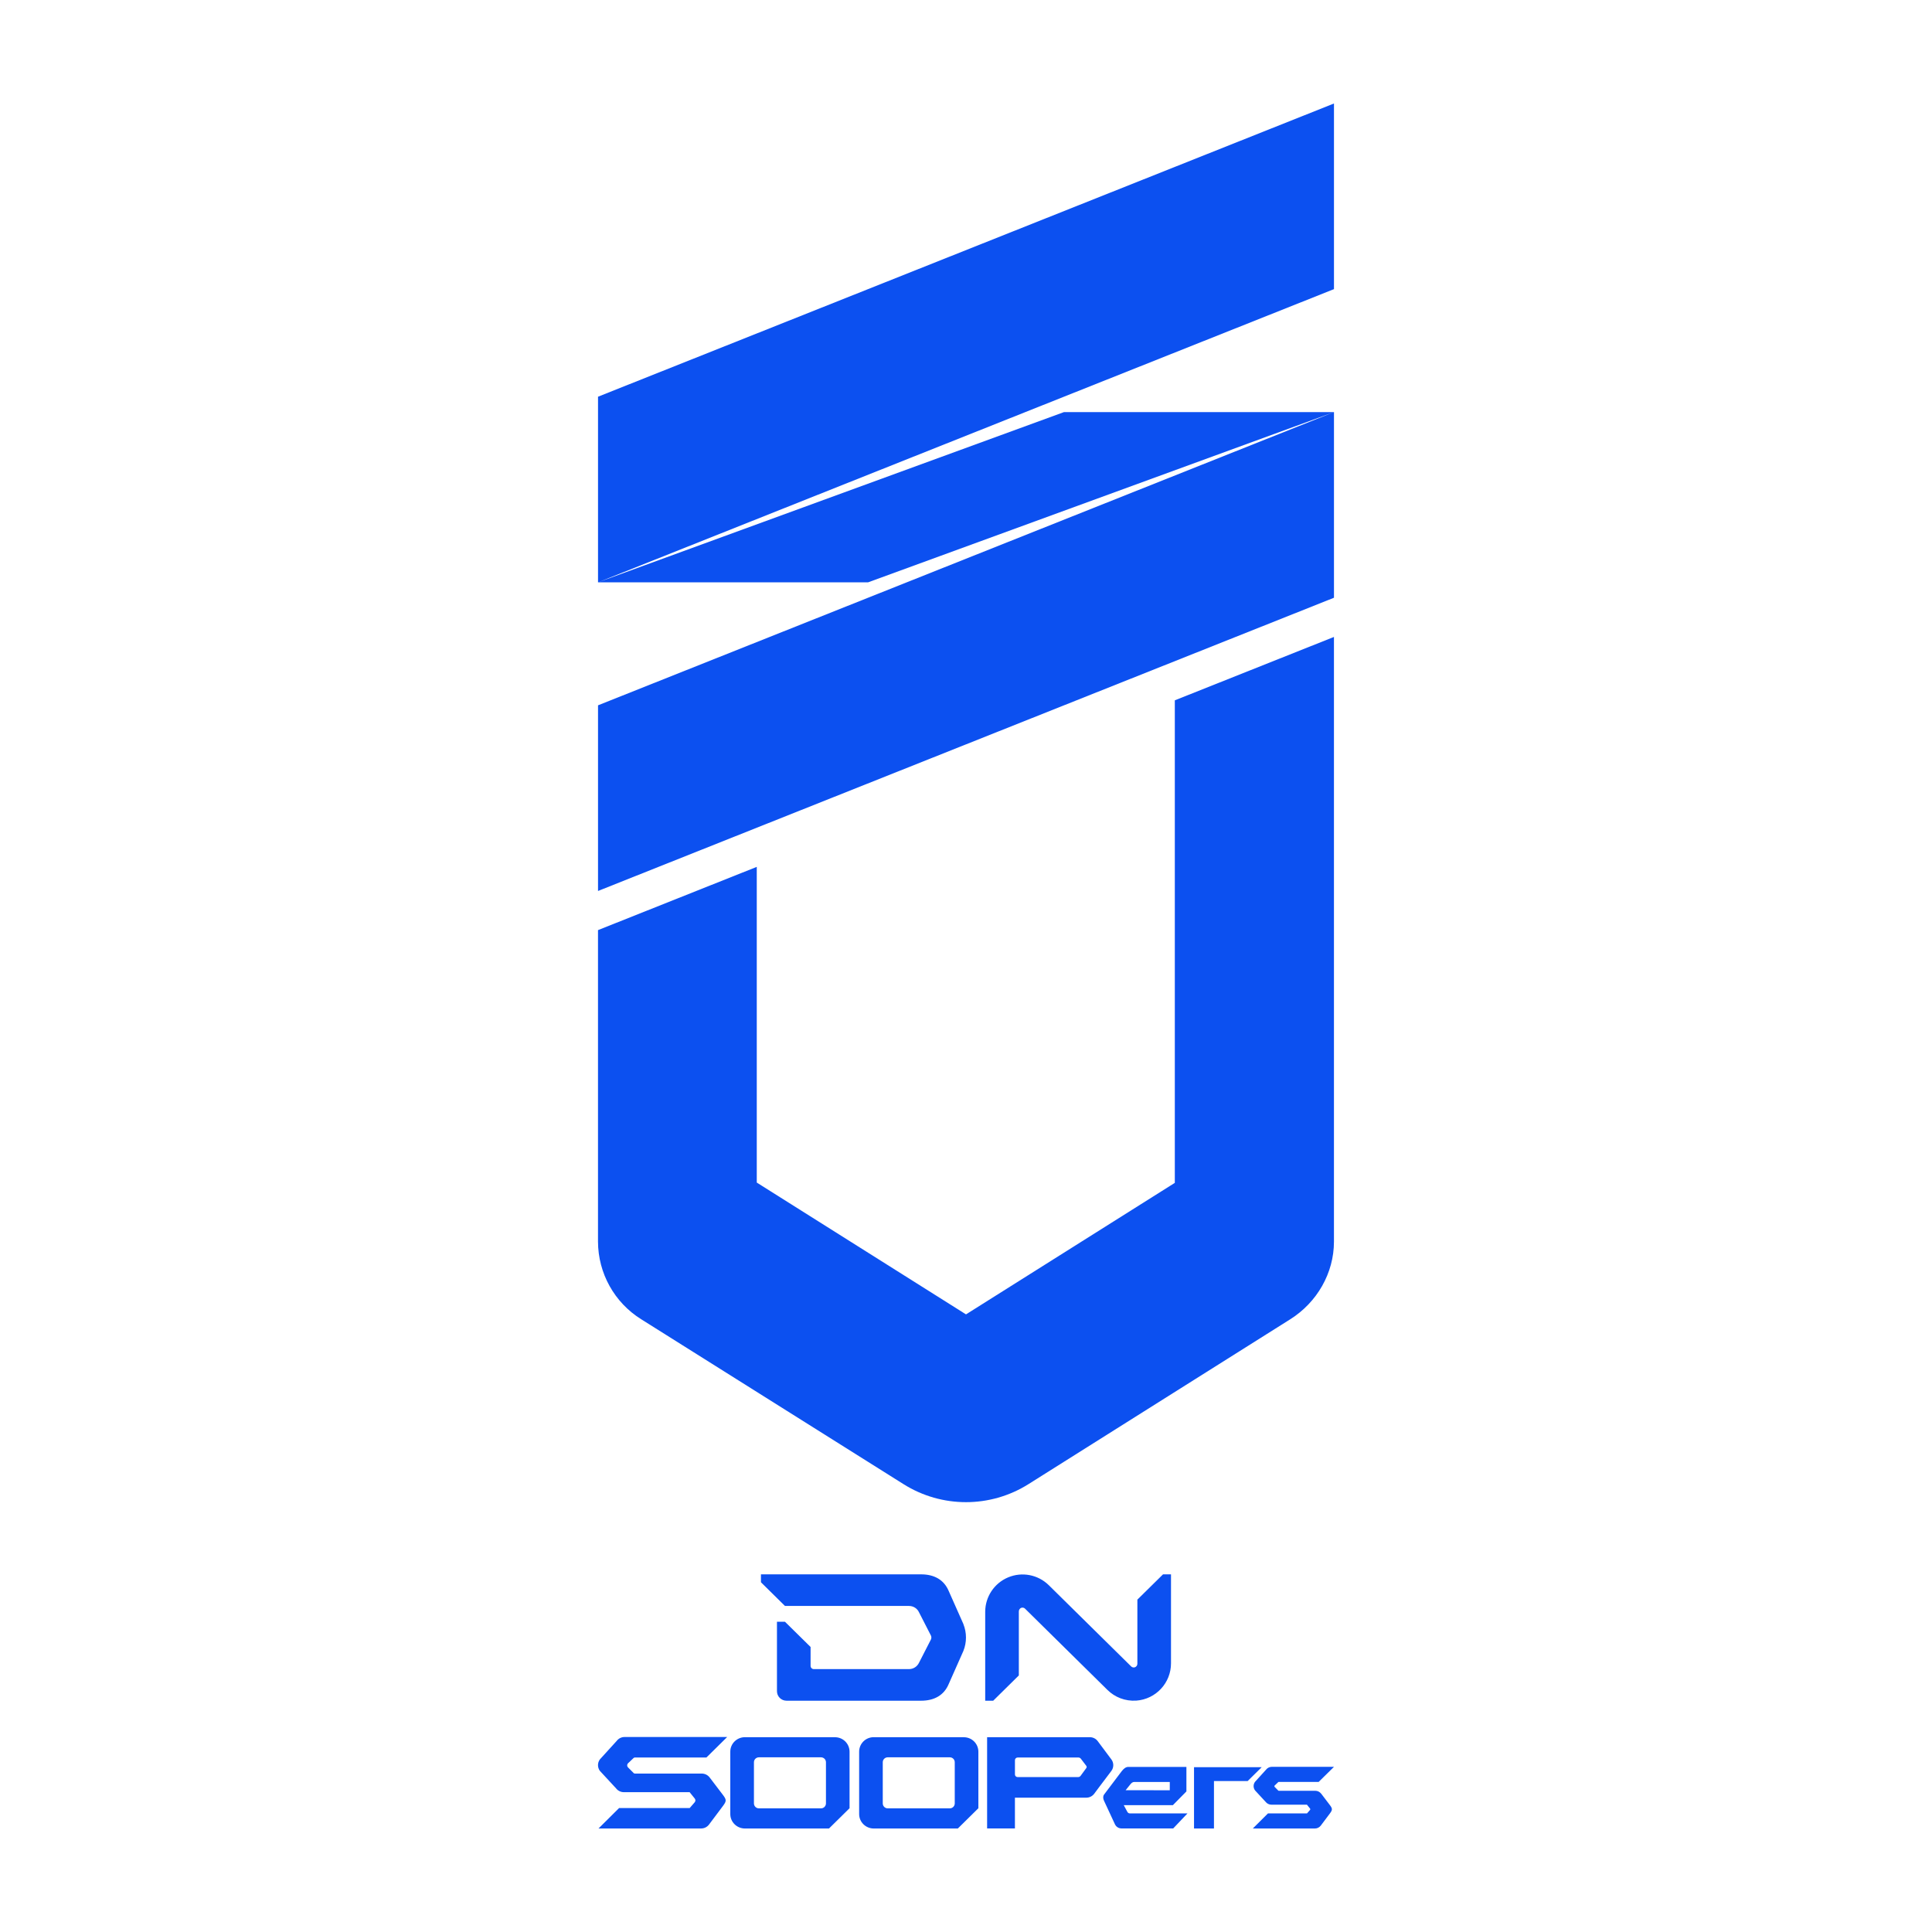
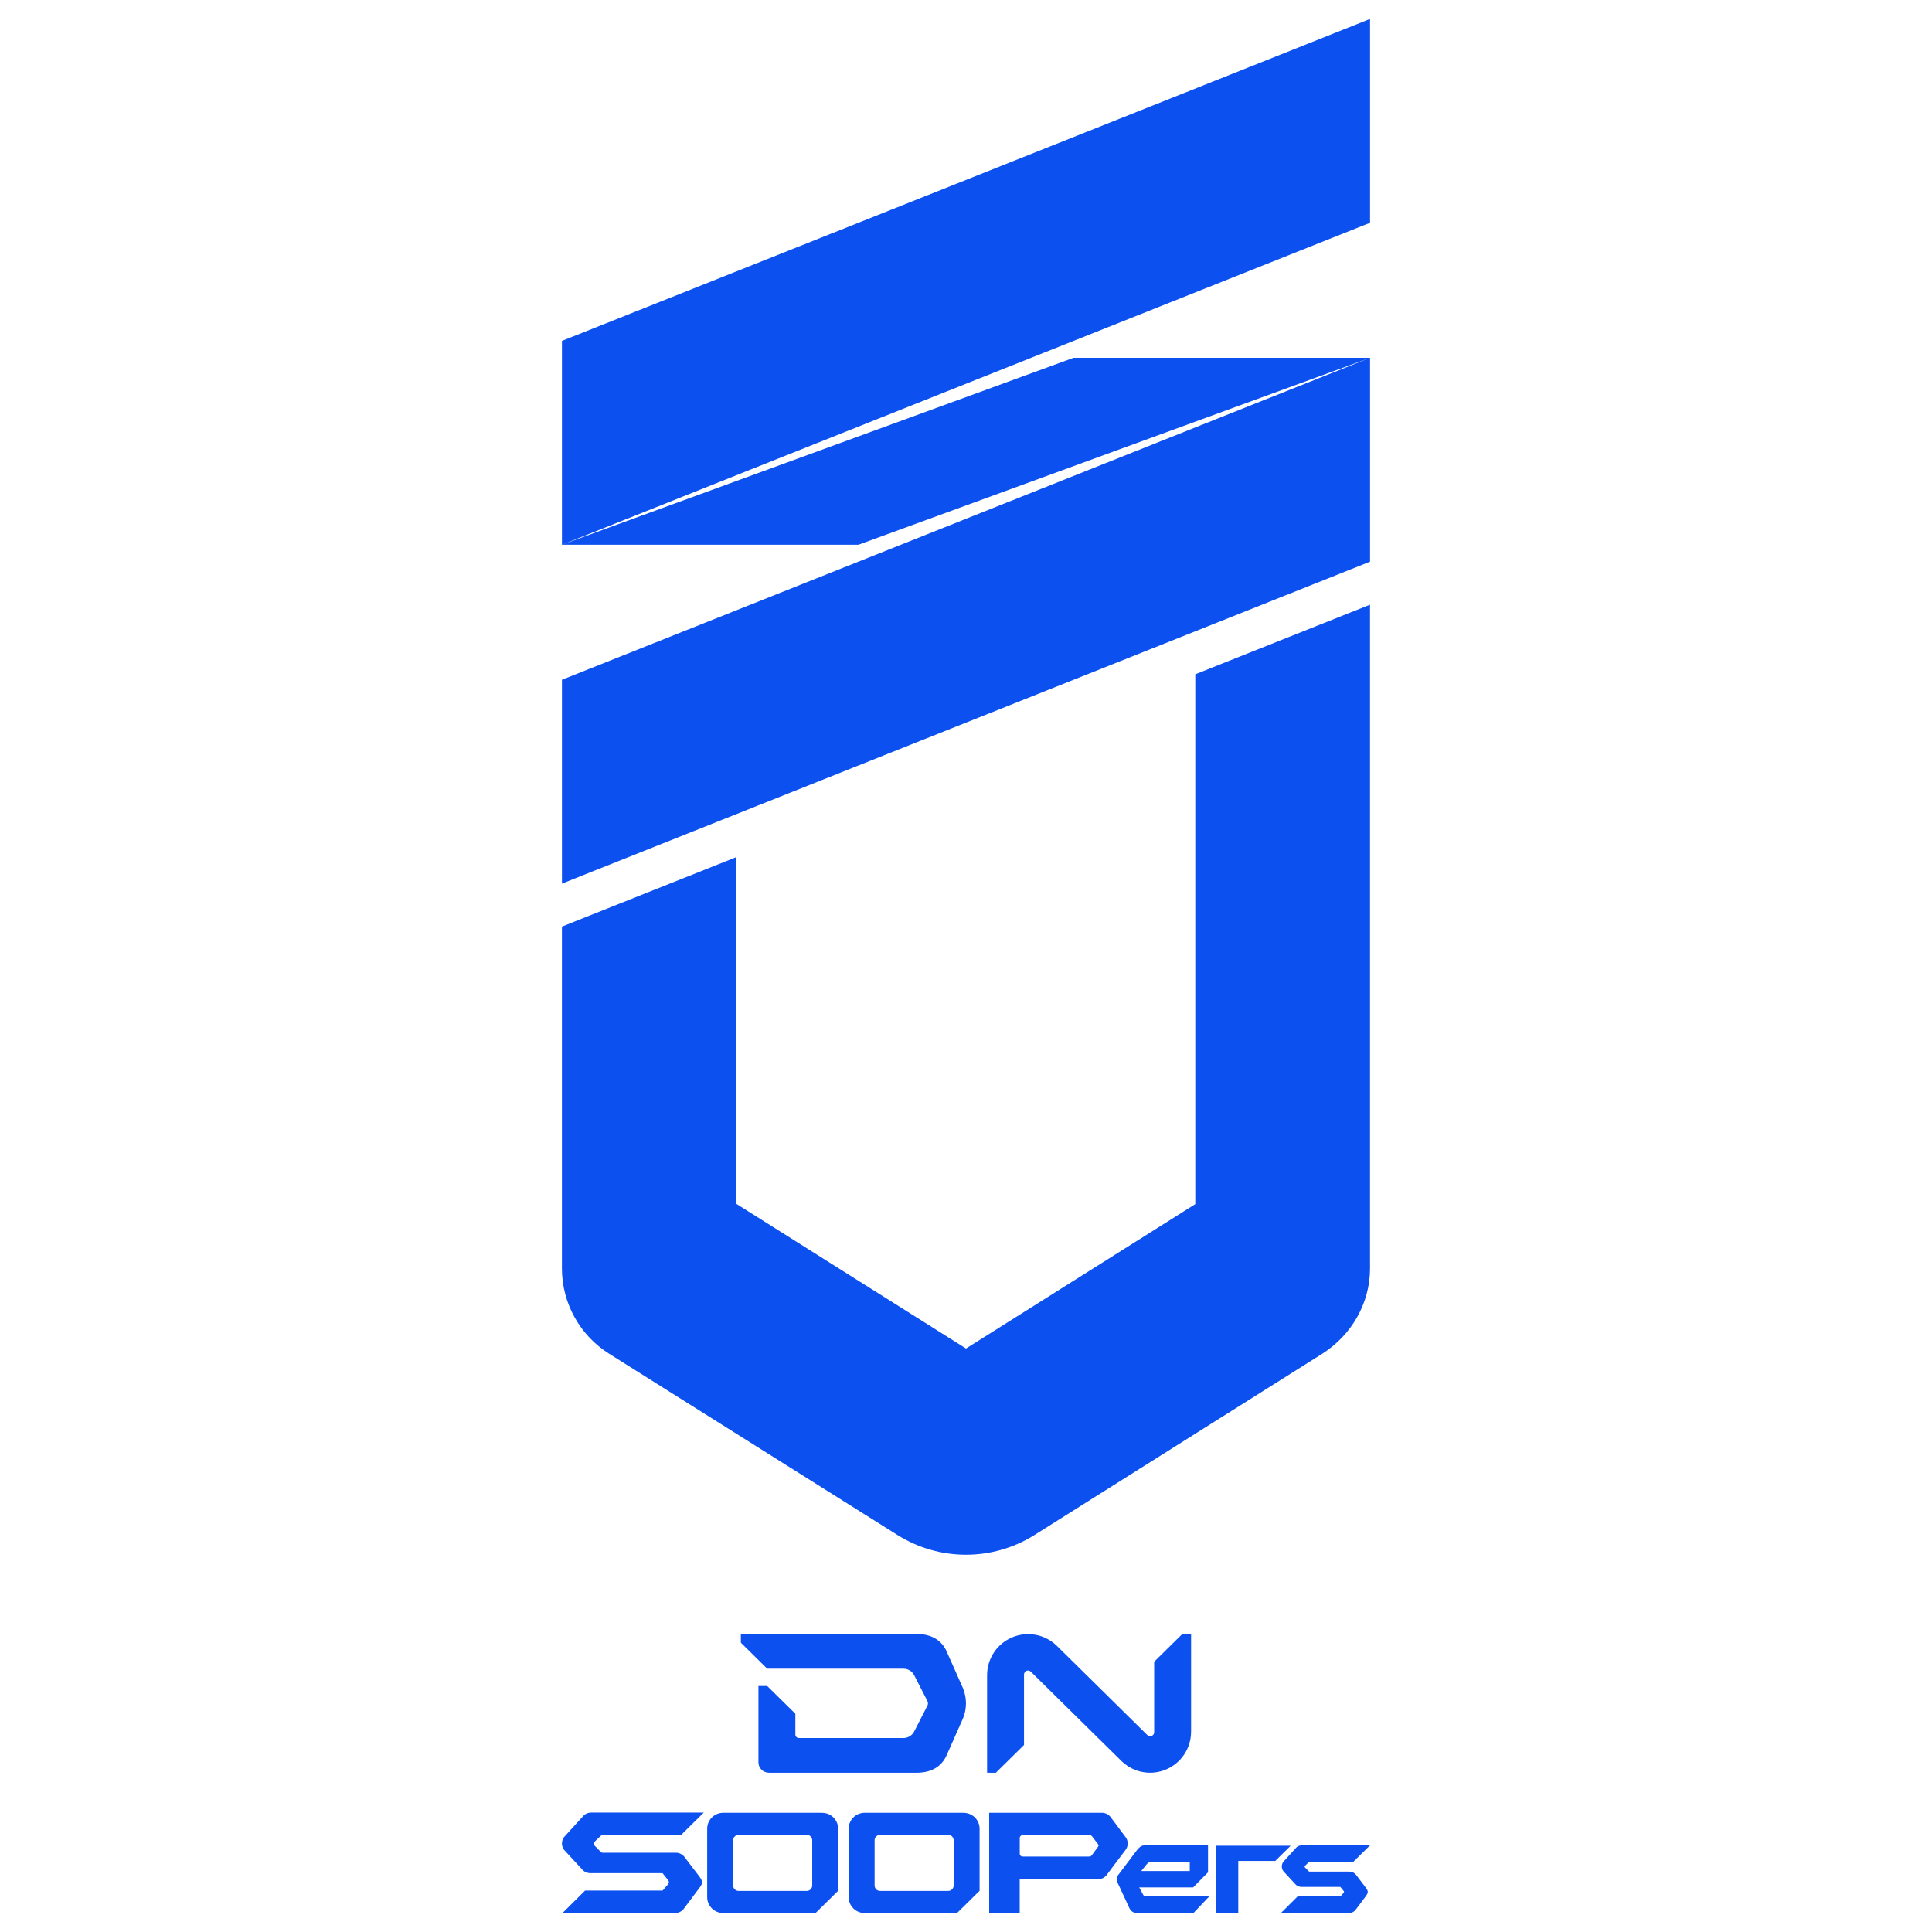
- <svg xmlns="http://www.w3.org/2000/svg" viewBox="-26 -4.5 84 84" preserveAspectRatio="xMidYMid meet" fill="none">
+ <svg xmlns="http://www.w3.org/2000/svg" viewBox="-22.25 -0.75 76.5 76.5" preserveAspectRatio="xMidYMid meet" fill="none">
  <path fill="#0C50F0" d="m15.888 66.113-.64-1.44c-.207-.492-.636-.723-1.199-.723H7.085v.344l1.044 1.03h5.394c.193 0 .359.112.433.274l.52 1.015a.2.2 0 0 1 0 .167l-.52 1.015a.48.48 0 0 1-.433.275h-4.14a.14.14 0 0 1-.14-.138v-.824L8.128 66.01h-.347v3.022c0 .227.186.412.418.412h5.849c.563 0 .992-.23 1.199-.723l.639-1.44a1.57 1.57 0 0 0 0-1.168M24.566 63.95l-1.115 1.099v2.786a.16.16 0 0 1-.126.16.16.16 0 0 1-.144-.042l-3.584-3.534a1.625 1.625 0 0 0-2.762 1.158v3.867h.348l1.114-1.099V65.56c0-.075.052-.145.126-.16a.16.16 0 0 1 .144.042l3.584 3.534c.317.313.764.496 1.254.464a1.625 1.625 0 0 0 1.508-1.622V63.95zM22.322 71.998l-.595-.797a.43.43 0 0 0-.344-.171h-4.465v3.968h1.209V73.66h3.104a.43.43 0 0 0 .343-.171l.25-.335.497-.658a.42.42 0 0 0 0-.5zm-4.194.651v-.62c0-.063.052-.115.117-.115h2.644a.13.13 0 0 1 .103.05l.237.31c.023.03.024.071 0 .1l-.248.338a.13.13 0 0 1-.104.052h-2.633a.116.116 0 0 1-.117-.116zM1.54 72.58l-.244-.246a.13.13 0 0 1 .002-.162l.242-.23a.09.09 0 0 1 .065-.03h3.11l.901-.89H1.157a.43.43 0 0 0-.346.172l-.727.799a.42.42 0 0 0 0 .504l.698.754c.08.107.209.17.344.17h2.858l.223.277a.126.126 0 0 1-.003.162l-.217.25H.918l-.895.889h4.46a.43.43 0 0 0 .344-.171l.597-.796c.17-.226.17-.28-.002-.505l-.567-.745a.43.43 0 0 0-.344-.17H1.605a.1.1 0 0 1-.067-.031zM10.302 71.03H6.388c-.351 0-.636.281-.636.627v2.716c0 .346.285.627.636.627h3.655l.894-.881v-2.46a.63.63 0 0 0-.636-.627zm-.391 2.88a.215.215 0 0 1-.217.214H6.997a.215.215 0 0 1-.217-.214v-1.792c0-.118.097-.213.217-.213h2.697c.12 0 .217.095.217.213zM15.904 71.03h-3.915a.63.63 0 0 0-.635.627v2.716c0 .346.285.627.636.627h3.655l.893-.881v-2.46a.63.63 0 0 0-.635-.627zm-.393 2.88a.215.215 0 0 1-.216.214h-2.698a.215.215 0 0 1-.216-.214v-1.792c0-.118.097-.213.216-.213h2.698c.12 0 .216.095.216.213zM31.441 73.485a.32.32 0 0 0-.255-.125h-1.592q-.01 0-.015-.007l-.16-.162c-.014-.018-.014-.042-.001-.057l.16-.153s.01-.007.016-.007h1.74l.666-.656h-2.7c-.1 0-.197.047-.255.125l-.478.527a.31.31 0 0 0 .003.377l.455.492c.06.079.156.126.256.126h1.543l.135.168a.05.05 0 0 1-.001.06l-.131.15H29.13l-.66.657h2.7a.32.32 0 0 0 .256-.127l.392-.522c.121-.162.121-.215-.002-.375l-.372-.489zM23.013 74.272l-.154-.287h2.136l.588-.597v-1.066h-2.526c-.121 0-.214.095-.283.181L22 73.528c-.052.078-.04.18 0 .264l.476 1.025c.052.11.163.18.283.18h2.25l.621-.654h-2.504c-.05 0-.084-.02-.114-.072zm-.073-.936.207-.257c.044-.053.094-.102.165-.102h1.548v.36zM25.914 72.334v2.665h.867v-2.063h1.466l.61-.602zM31.999 13.418l-20.257 7.401H.001l20.257-7.401zM31.998 23.193v26.293c-.001 1.366-.735 2.64-1.902 3.375l-11.382 7.168a5.1 5.1 0 0 1-5.429 0L1.88 52.86A3.99 3.99 0 0 1 0 49.485V35.94l6.903-2.75v13.726L16 52.647l9.079-5.718v-20.98zM31.999 13.418v8.071L.001 34.238v-8.072zM.001 12.748v8.071L31.999 8.071V0z" />
</svg>
